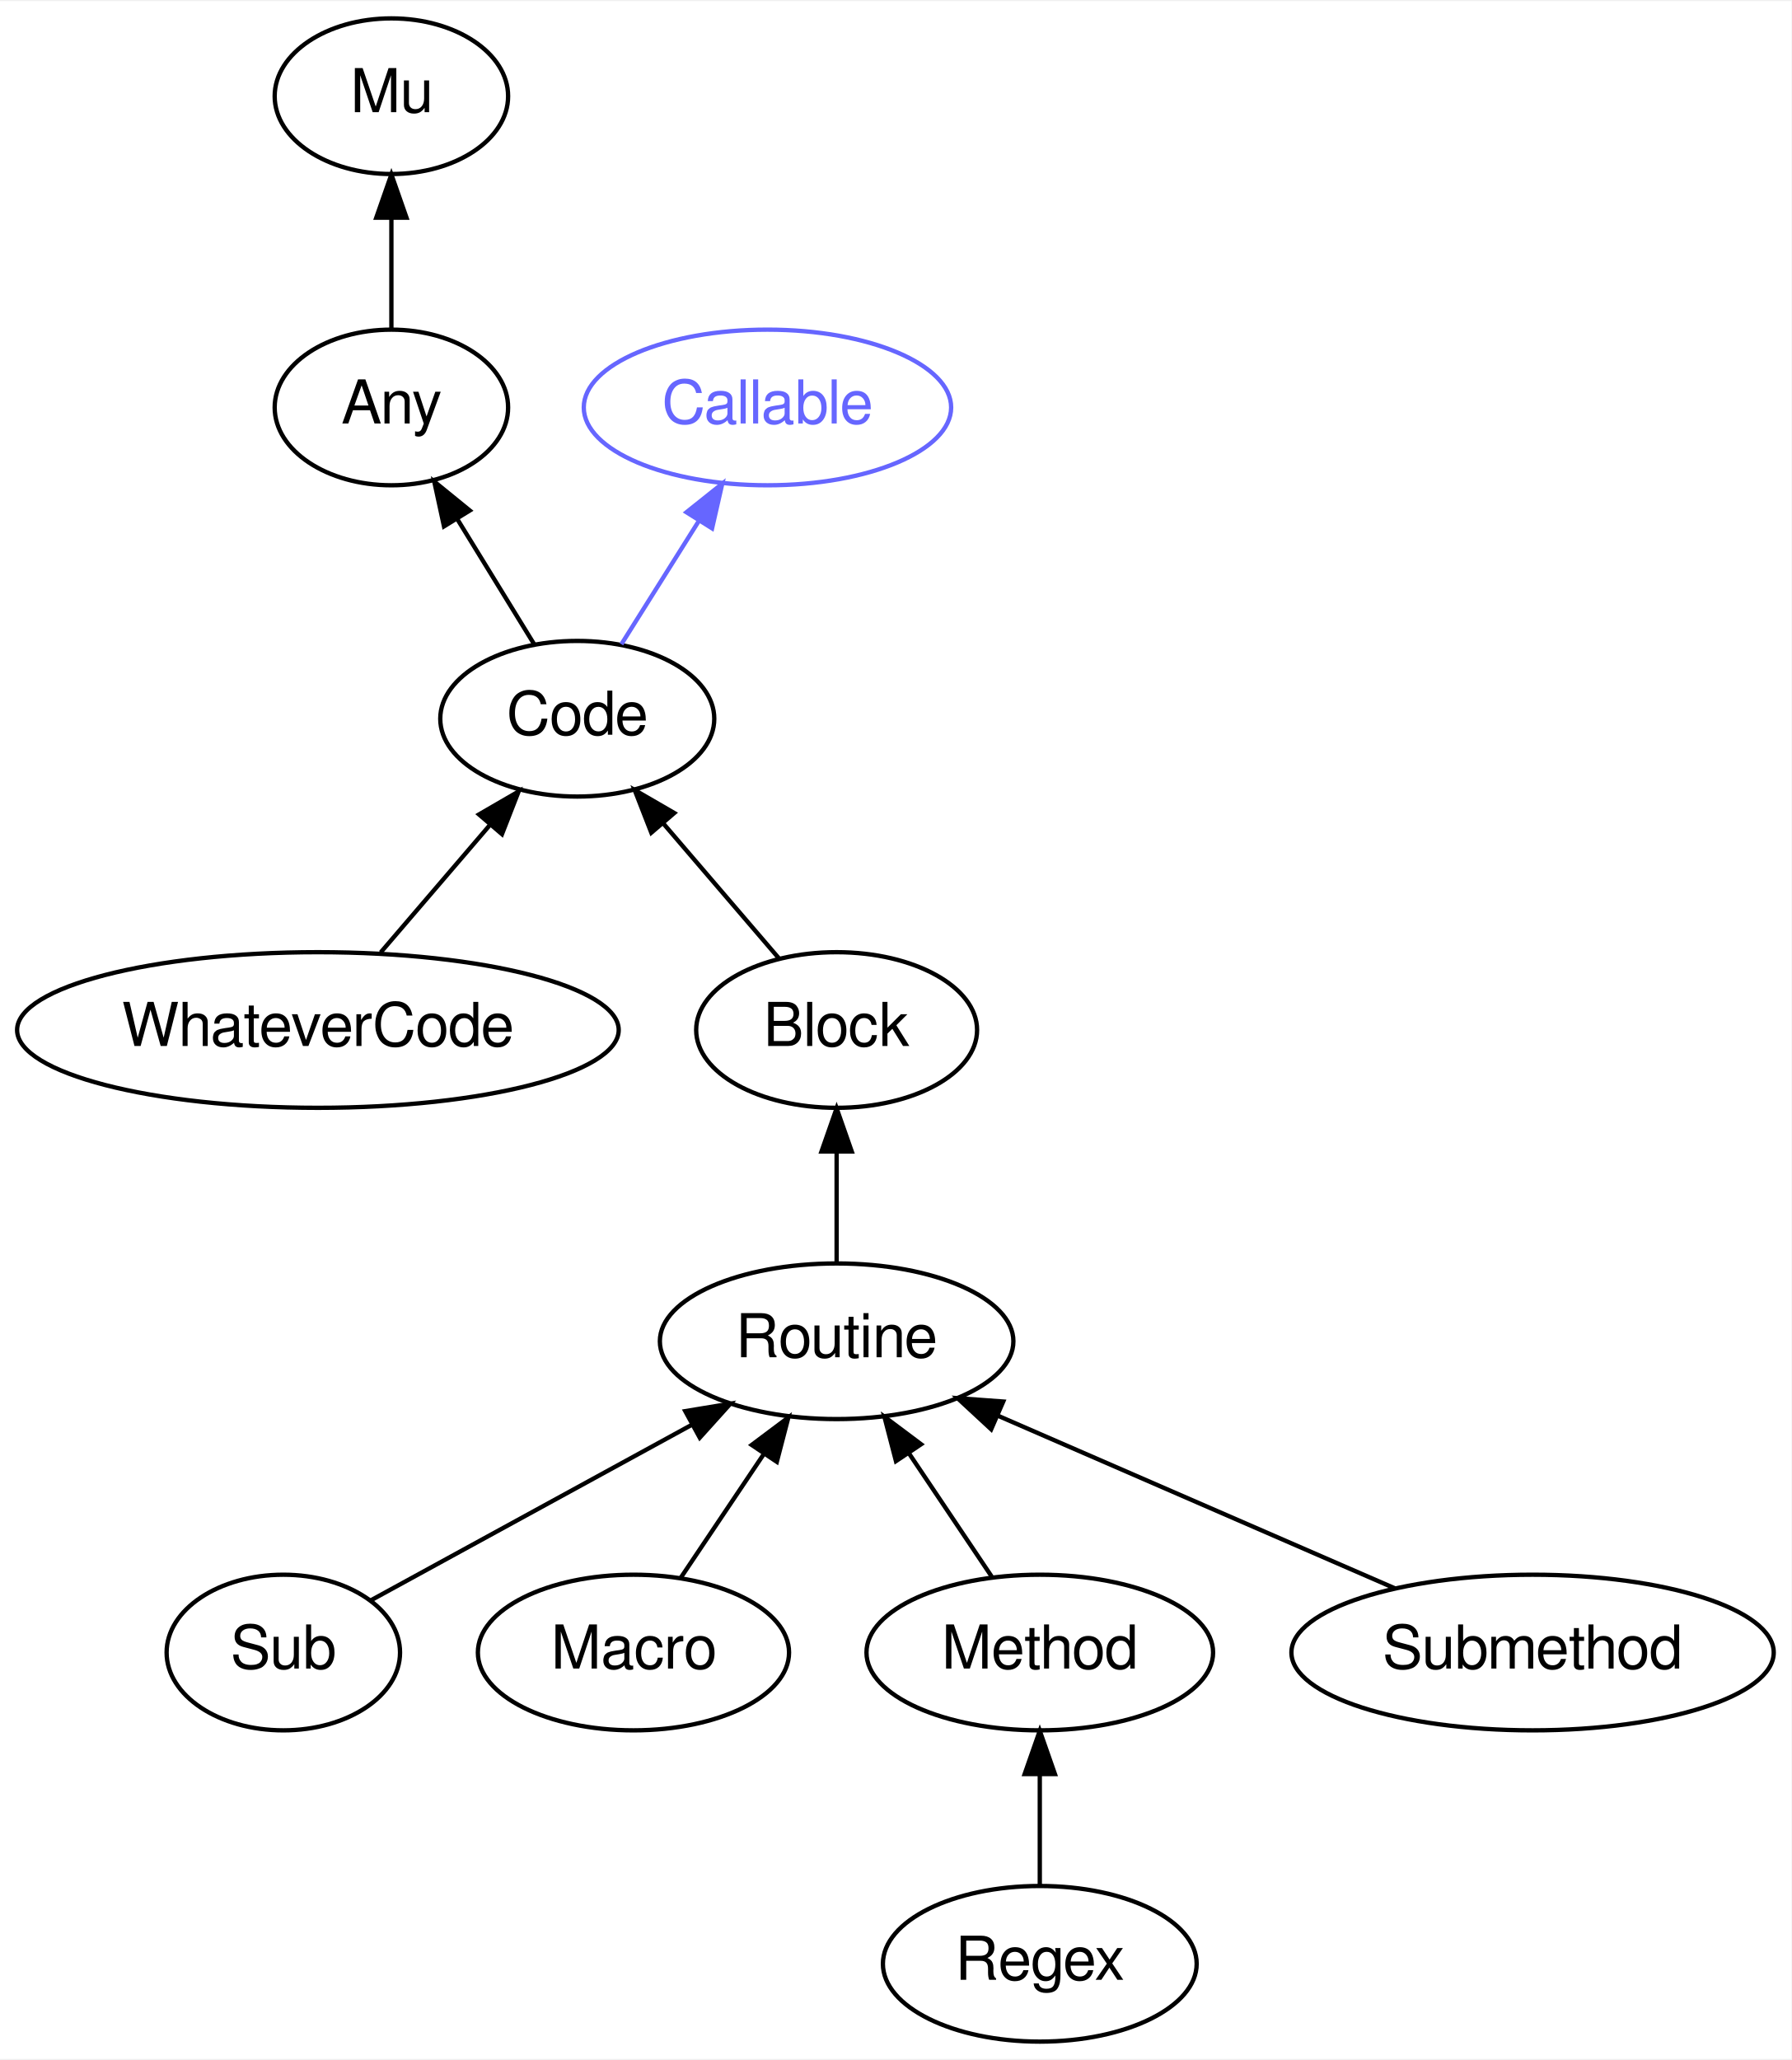
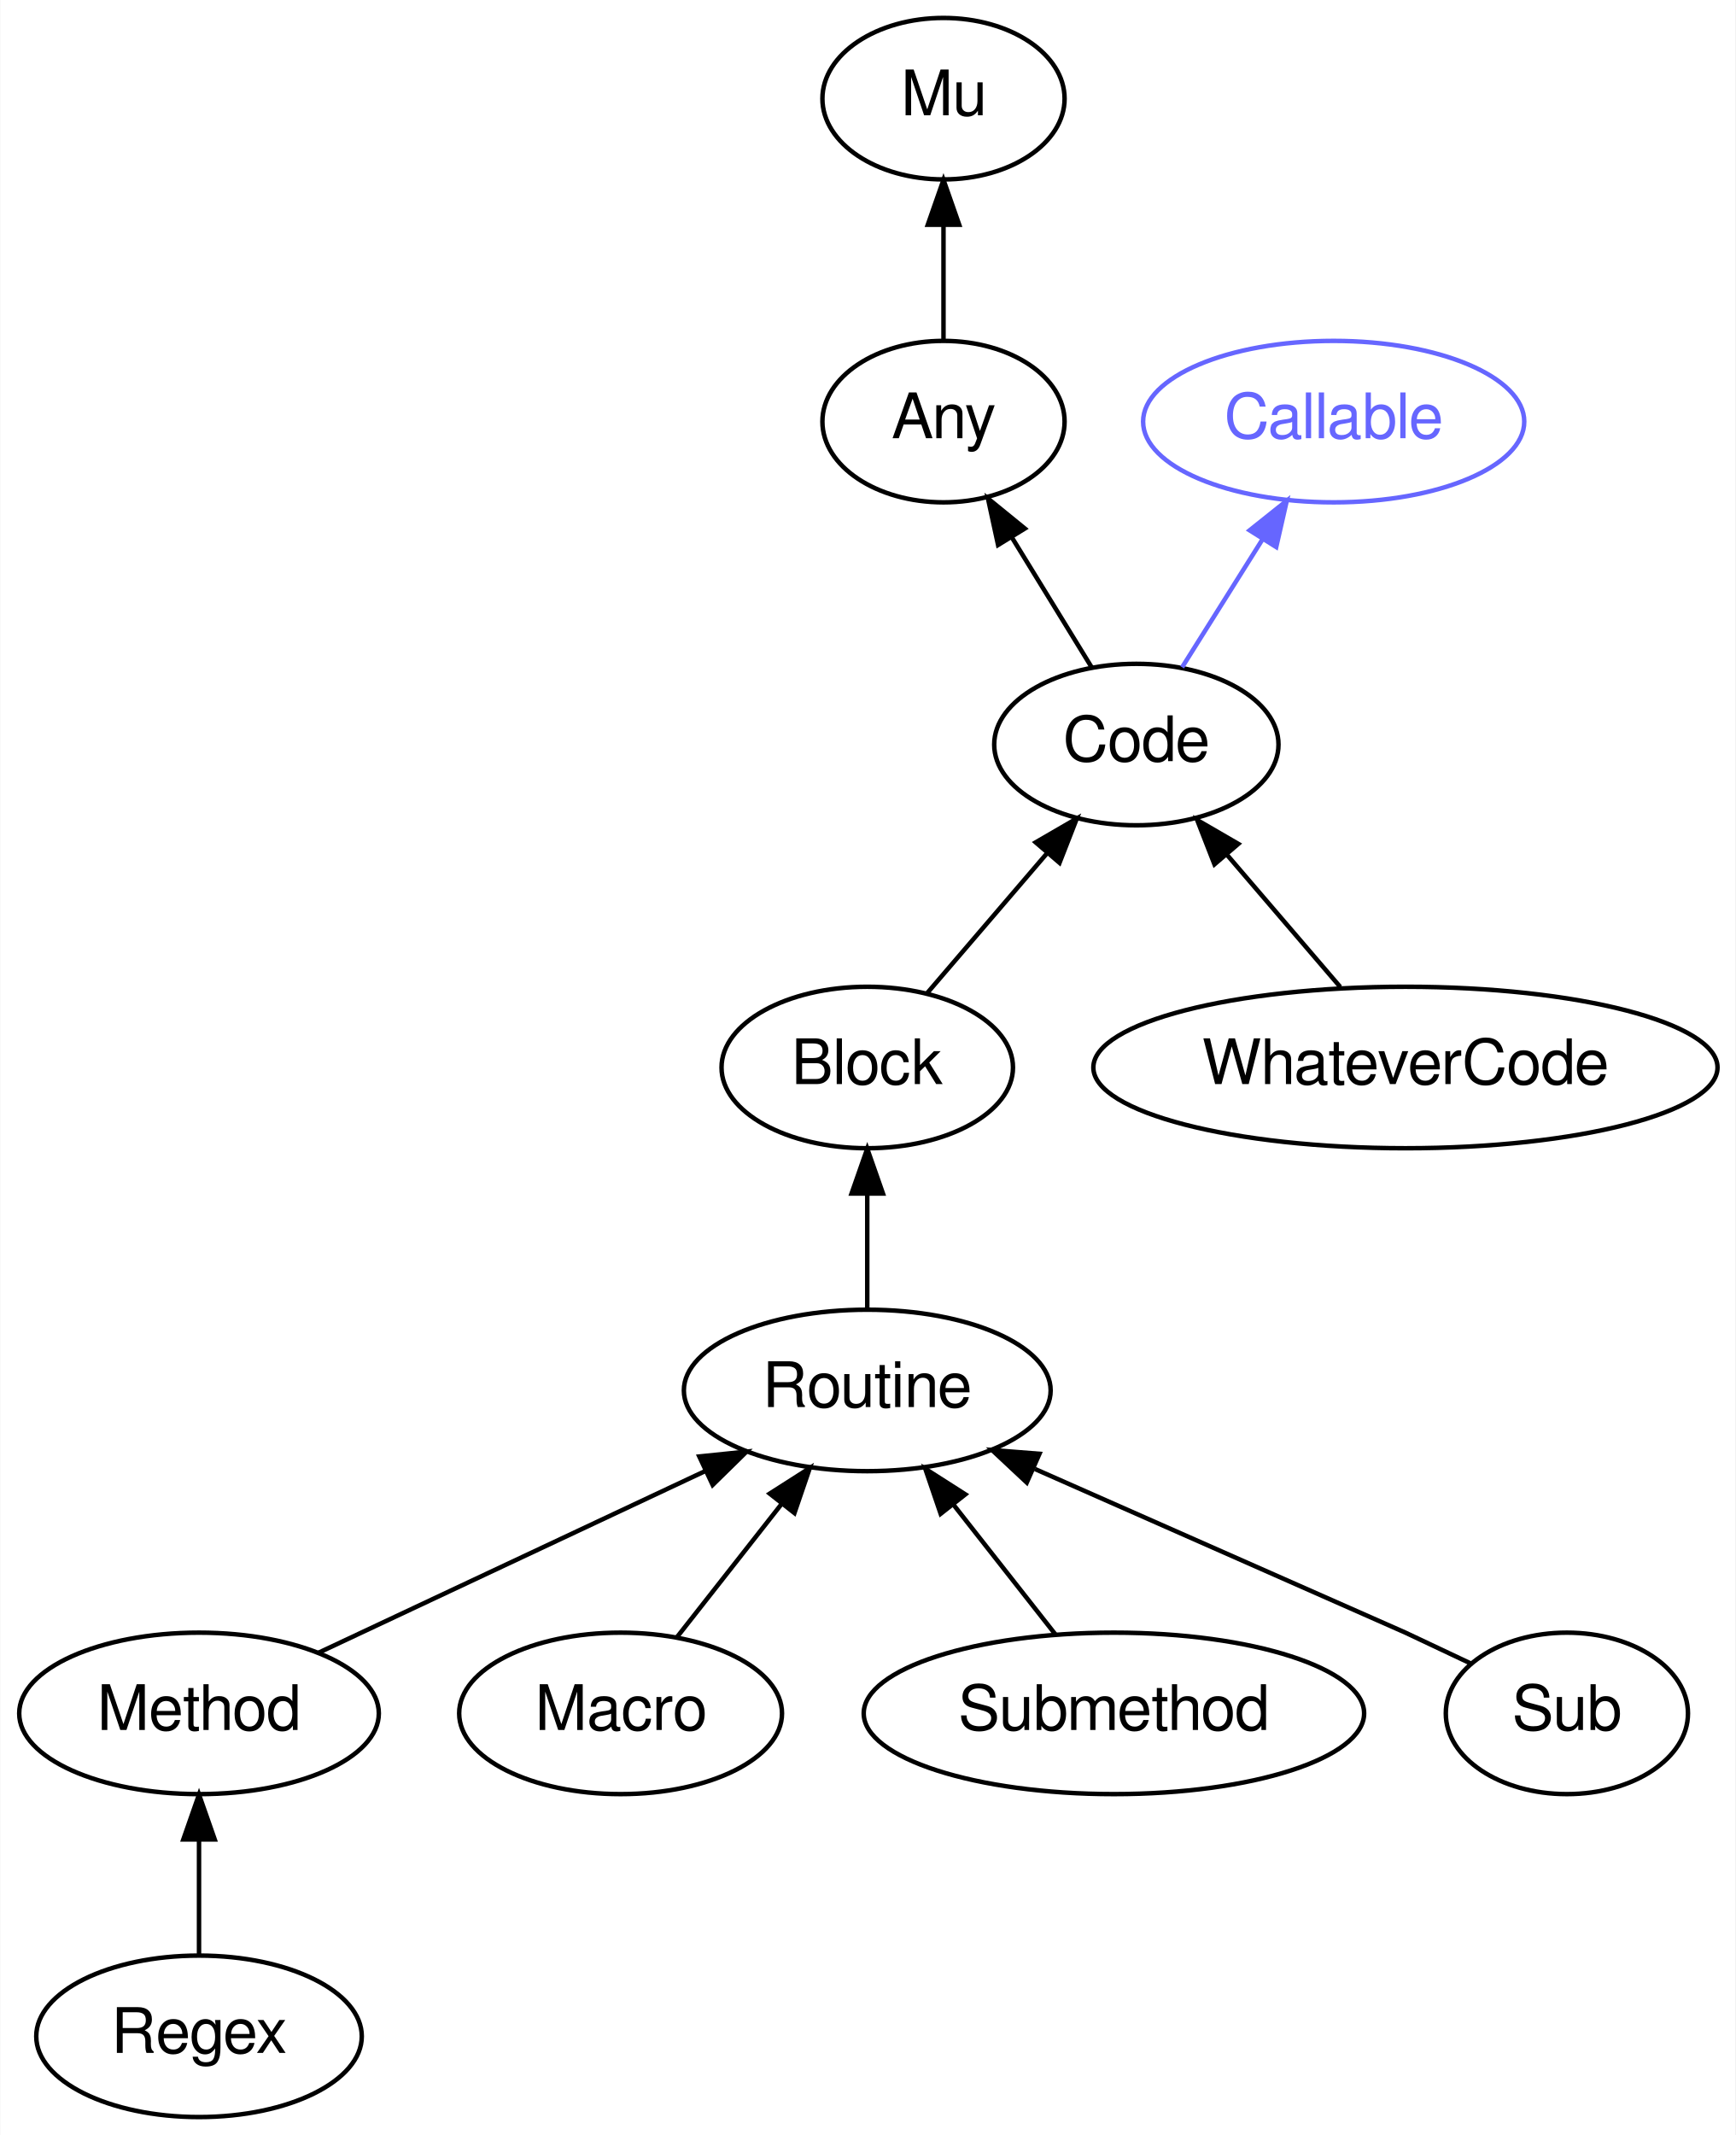
- <svg xmlns="http://www.w3.org/2000/svg" xmlns:xlink="http://www.w3.org/1999/xlink" width="414pt" height="476pt" viewBox="0.00 0.00 414.44 476.00">
+ <svg xmlns="http://www.w3.org/2000/svg" xmlns:xlink="http://www.w3.org/1999/xlink" width="387pt" height="476pt" viewBox="0.00 0.00 386.84 476.00">
  <g id="graph0" class="graph" transform="scale(1 1) rotate(0) translate(4 472)">
-     <polygon fill="white" stroke="none" points="-4,4 -4,-472 410.439,-472 410.439,4 -4,4" />
+     <polygon fill="white" stroke="none" points="-4,4 -4,-472 382.84,-472 382.84,4 -4,4" />
    <g id="node1" class="node">
      <g id="a_node1">
        <a xlink:href="/type/Code" xlink:title="Code">
-           <ellipse fill="none" stroke="#000000" cx="129.544" cy="-306" rx="31.695" ry="18" />
-           <text text-anchor="middle" x="129.544" y="-302.3" font-family="FreeSans" font-size="14.00" fill="#000000">Code</text>
+           <ellipse fill="none" stroke="#000000" cx="249.296" cy="-306" rx="31.695" ry="18" />
+           <text text-anchor="middle" x="249.296" y="-302.3" font-family="FreeSans" font-size="14.00" fill="#000000">Code</text>
        </a>
      </g>
    </g>
    <g id="node3" class="node">
      <g id="a_node3">
        <a xlink:href="/type/Any" xlink:title="Any">
-           <ellipse fill="none" stroke="#000000" cx="86.544" cy="-378" rx="27" ry="18" />
-           <text text-anchor="middle" x="86.544" y="-374.3" font-family="FreeSans" font-size="14.00" fill="#000000">Any</text>
+           <ellipse fill="none" stroke="#000000" cx="206.296" cy="-378" rx="27" ry="18" />
+           <text text-anchor="middle" x="206.296" y="-374.3" font-family="FreeSans" font-size="14.00" fill="#000000">Any</text>
        </a>
      </g>
    </g>
    <g id="edge1" class="edge">
-       <path fill="none" stroke="#000000" d="M119.571,-323.235C114.306,-331.805 107.733,-342.506 101.84,-352.1" />
-       <polygon fill="#000000" stroke="#000000" points="98.715,-350.5 96.463,-360.853 104.679,-354.164 98.715,-350.5" />
+       <path fill="none" stroke="#000000" d="M239.323,-323.235C234.059,-331.805 227.486,-342.506 221.592,-352.1" />
+       <polygon fill="#000000" stroke="#000000" points="218.467,-350.5 216.215,-360.853 224.432,-354.164 218.467,-350.5" />
    </g>
    <g id="node4" class="node">
      <g id="a_node4">
        <a xlink:href="/type/Callable" xlink:title="Callable">
-           <ellipse fill="none" stroke="#6666ff" cx="173.544" cy="-378" rx="42.494" ry="18" />
-           <text text-anchor="middle" x="173.544" y="-374.3" font-family="FreeSans" font-size="14.00" fill="#6666ff">Callable</text>
+           <ellipse fill="none" stroke="#6666ff" cx="293.296" cy="-378" rx="42.494" ry="18" />
+           <text text-anchor="middle" x="293.296" y="-374.3" font-family="FreeSans" font-size="14.00" fill="#6666ff">Callable</text>
        </a>
      </g>
    </g>
    <g id="edge11" class="edge">
-       <path fill="none" stroke="#6666ff" d="M139.749,-323.235C145.059,-331.683 151.67,-342.201 157.633,-351.688" />
-       <polygon fill="#6666ff" stroke="#6666ff" points="154.804,-353.763 163.089,-360.367 160.73,-350.038 154.804,-353.763" />
+       <path fill="none" stroke="#6666ff" d="M259.502,-323.235C264.811,-331.683 271.423,-342.201 277.386,-351.688" />
+       <polygon fill="#6666ff" stroke="#6666ff" points="274.556,-353.763 282.841,-360.367 280.483,-350.038 274.556,-353.763" />
    </g>
    <g id="node2" class="node">
      <g id="a_node2">
        <a xlink:href="/type/Mu" xlink:title="Mu">
-           <ellipse fill="none" stroke="#000000" cx="86.544" cy="-450" rx="27" ry="18" />
-           <text text-anchor="middle" x="86.544" y="-446.3" font-family="FreeSans" font-size="14.00" fill="#000000">Mu</text>
+           <ellipse fill="none" stroke="#000000" cx="206.296" cy="-450" rx="27" ry="18" />
+           <text text-anchor="middle" x="206.296" y="-446.3" font-family="FreeSans" font-size="14.00" fill="#000000">Mu</text>
        </a>
      </g>
    </g>
    <g id="edge2" class="edge">
-       <path fill="none" stroke="#000000" d="M86.544,-396.303C86.544,-404.017 86.544,-413.288 86.544,-421.888" />
-       <polygon fill="#000000" stroke="#000000" points="83.044,-421.896 86.544,-431.896 90.044,-421.896 83.044,-421.896" />
+       <path fill="none" stroke="#000000" d="M206.296,-396.303C206.296,-404.017 206.296,-413.288 206.296,-421.888" />
+       <polygon fill="#000000" stroke="#000000" points="202.797,-421.896 206.296,-431.896 209.797,-421.896 202.797,-421.896" />
    </g>
    <g id="node5" class="node">
      <g id="a_node5">
-         <a xlink:href="/type/WhateverCode" xlink:title="WhateverCode">
-           <ellipse fill="none" stroke="#000000" cx="69.544" cy="-234" rx="69.588" ry="18" />
-           <text text-anchor="middle" x="69.544" y="-230.3" font-family="FreeSans" font-size="14.00" fill="#000000">WhateverCode</text>
+         <a xlink:href="/type/Block" xlink:title="Block">
+           <ellipse fill="none" stroke="#000000" cx="189.296" cy="-234" rx="32.494" ry="18" />
+           <text text-anchor="middle" x="189.296" y="-230.3" font-family="FreeSans" font-size="14.00" fill="#000000">Block</text>
        </a>
      </g>
    </g>
    <g id="edge3" class="edge">
-       <path fill="none" stroke="#000000" d="M84.068,-251.945C91.655,-260.796 101.06,-271.769 109.345,-281.434" />
-       <polygon fill="#000000" stroke="#000000" points="106.81,-283.856 115.976,-289.171 112.125,-279.3 106.81,-283.856" />
+       <path fill="none" stroke="#000000" d="M202.612,-250.535C210.458,-259.689 220.536,-271.446 229.319,-281.693" />
+       <polygon fill="#000000" stroke="#000000" points="226.852,-284.193 236.018,-289.508 232.167,-279.638 226.852,-284.193" />
    </g>
    <g id="node6" class="node">
      <g id="a_node6">
-         <a xlink:href="/type/Block" xlink:title="Block">
-           <ellipse fill="none" stroke="#000000" cx="189.544" cy="-234" rx="32.494" ry="18" />
-           <text text-anchor="middle" x="189.544" y="-230.3" font-family="FreeSans" font-size="14.00" fill="#000000">Block</text>
+         <a xlink:href="/type/WhateverCode" xlink:title="WhateverCode">
+           <ellipse fill="none" stroke="#000000" cx="309.296" cy="-234" rx="69.588" ry="18" />
+           <text text-anchor="middle" x="309.296" y="-230.3" font-family="FreeSans" font-size="14.00" fill="#000000">WhateverCode</text>
        </a>
      </g>
    </g>
    <g id="edge4" class="edge">
-       <path fill="none" stroke="#000000" d="M176.228,-250.535C168.382,-259.689 158.304,-271.446 149.521,-281.693" />
-       <polygon fill="#000000" stroke="#000000" points="146.673,-279.638 142.823,-289.508 151.988,-284.193 146.673,-279.638" />
+       <path fill="none" stroke="#000000" d="M294.772,-251.945C287.185,-260.796 277.78,-271.769 269.496,-281.434" />
+       <polygon fill="#000000" stroke="#000000" points="266.715,-279.3 262.864,-289.171 272.03,-283.856 266.715,-279.3" />
    </g>
    <g id="node7" class="node">
      <g id="a_node7">
        <a xlink:href="/type/Routine" xlink:title="Routine">
-           <ellipse fill="none" stroke="#000000" cx="189.544" cy="-162" rx="40.893" ry="18" />
-           <text text-anchor="middle" x="189.544" y="-158.3" font-family="FreeSans" font-size="14.00" fill="#000000">Routine</text>
+           <ellipse fill="none" stroke="#000000" cx="189.296" cy="-162" rx="40.893" ry="18" />
+           <text text-anchor="middle" x="189.296" y="-158.3" font-family="FreeSans" font-size="14.00" fill="#000000">Routine</text>
        </a>
      </g>
    </g>
    <g id="edge5" class="edge">
-       <path fill="none" stroke="#000000" d="M189.544,-180.303C189.544,-188.017 189.544,-197.288 189.544,-205.888" />
-       <polygon fill="#000000" stroke="#000000" points="186.044,-205.896 189.544,-215.896 193.044,-205.896 186.044,-205.896" />
+       <path fill="none" stroke="#000000" d="M189.296,-180.303C189.296,-188.017 189.296,-197.288 189.296,-205.888" />
+       <polygon fill="#000000" stroke="#000000" points="185.797,-205.896 189.296,-215.896 192.797,-205.896 185.797,-205.896" />
    </g>
    <g id="node8" class="node">
      <g id="a_node8">
-         <a xlink:href="/type/Sub" xlink:title="Sub">
-           <ellipse fill="none" stroke="#000000" cx="61.544" cy="-90" rx="27" ry="18" />
-           <text text-anchor="middle" x="61.544" y="-86.3" font-family="FreeSans" font-size="14.00" fill="#000000">Sub</text>
+         <a xlink:href="/type/Method" xlink:title="Method">
+           <ellipse fill="none" stroke="#000000" cx="40.296" cy="-90" rx="40.094" ry="18" />
+           <text text-anchor="middle" x="40.296" y="-86.3" font-family="FreeSans" font-size="14.00" fill="#000000">Method</text>
        </a>
      </g>
    </g>
    <g id="edge6" class="edge">
-       <path fill="none" stroke="#000000" d="M81.826,-102.092C101.74,-112.982 132.472,-129.789 156.021,-142.667" />
-       <polygon fill="#000000" stroke="#000000" points="154.525,-145.838 164.978,-147.565 157.883,-139.696 154.525,-145.838" />
+       <path fill="none" stroke="#000000" d="M66.935,-103.515C90.94,-114.792 126.443,-131.471 153.032,-143.963" />
+       <polygon fill="#000000" stroke="#000000" points="151.847,-147.273 162.386,-148.358 154.824,-140.938 151.847,-147.273" />
    </g>
    <g id="node9" class="node">
      <g id="a_node9">
        <a xlink:href="/type/Macro" xlink:title="Macro">
-           <ellipse fill="none" stroke="#000000" cx="142.544" cy="-90" rx="35.995" ry="18" />
-           <text text-anchor="middle" x="142.544" y="-86.3" font-family="FreeSans" font-size="14.00" fill="#000000">Macro</text>
+           <ellipse fill="none" stroke="#000000" cx="134.296" cy="-90" rx="35.995" ry="18" />
+           <text text-anchor="middle" x="134.296" y="-86.3" font-family="FreeSans" font-size="14.00" fill="#000000">Macro</text>
        </a>
      </g>
    </g>
    <g id="edge7" class="edge">
-       <path fill="none" stroke="#000000" d="M153.445,-107.235C159.175,-115.77 166.324,-126.418 172.745,-135.981" />
-       <polygon fill="#000000" stroke="#000000" points="169.896,-138.015 178.376,-144.367 175.707,-134.113 169.896,-138.015" />
+       <path fill="none" stroke="#000000" d="M146.777,-106.884C153.71,-115.708 162.48,-126.87 170.252,-136.762" />
+       <polygon fill="#000000" stroke="#000000" points="167.553,-138.992 176.484,-144.693 173.058,-134.667 167.553,-138.992" />
    </g>
    <g id="node10" class="node">
      <g id="a_node10">
-         <a xlink:href="/type/Method" xlink:title="Method">
-           <ellipse fill="none" stroke="#000000" cx="236.544" cy="-90" rx="40.094" ry="18" />
-           <text text-anchor="middle" x="236.544" y="-86.3" font-family="FreeSans" font-size="14.00" fill="#000000">Method</text>
+         <a xlink:href="/type/Submethod" xlink:title="Submethod">
+           <ellipse fill="none" stroke="#000000" cx="244.296" cy="-90" rx="55.79" ry="18" />
+           <text text-anchor="middle" x="244.296" y="-86.3" font-family="FreeSans" font-size="14.00" fill="#000000">Submethod</text>
        </a>
      </g>
    </g>
    <g id="edge8" class="edge">
-       <path fill="none" stroke="#000000" d="M225.405,-107.589C219.669,-116.132 212.559,-126.722 206.187,-136.213" />
-       <polygon fill="#000000" stroke="#000000" points="203.271,-134.277 200.602,-144.53 209.082,-138.179 203.271,-134.277" />
+       <path fill="none" stroke="#000000" d="M231.262,-107.589C224.481,-116.219 216.06,-126.938 208.544,-136.503" />
+       <polygon fill="#000000" stroke="#000000" points="205.663,-134.504 202.237,-144.53 211.167,-138.829 205.663,-134.504" />
    </g>
    <g id="node11" class="node">
      <g id="a_node11">
-         <a xlink:href="/type/Submethod" xlink:title="Submethod">
-           <ellipse fill="none" stroke="#000000" cx="350.544" cy="-90" rx="55.79" ry="18" />
-           <text text-anchor="middle" x="350.544" y="-86.3" font-family="FreeSans" font-size="14.00" fill="#000000">Submethod</text>
+         <a xlink:href="/type/Sub" xlink:title="Sub">
+           <ellipse fill="none" stroke="#000000" cx="345.296" cy="-90" rx="27" ry="18" />
+           <text text-anchor="middle" x="345.296" y="-86.3" font-family="FreeSans" font-size="14.00" fill="#000000">Sub</text>
        </a>
      </g>
    </g>
    <g id="edge9" class="edge">
-       <path fill="none" stroke="#000000" d="M318.735,-104.83C292.339,-116.306 254.755,-132.647 226.924,-144.748" />
-       <polygon fill="#000000" stroke="#000000" points="225.297,-141.639 217.522,-148.836 228.088,-148.058 225.297,-141.639" />
+       <path fill="none" stroke="#000000" d="M323.939,-101.085C316.187,-104.746 309.296,-108 309.296,-108 309.296,-108 261.907,-128.93 226.689,-144.485" />
+       <polygon fill="#000000" stroke="#000000" points="224.862,-141.466 217.128,-148.708 227.69,-147.869 224.862,-141.466" />
    </g>
    <g id="node12" class="node">
      <g id="a_node12">
        <a xlink:href="/type/Regex" xlink:title="Regex">
-           <ellipse fill="none" stroke="#000000" cx="236.544" cy="-18" rx="36.294" ry="18" />
-           <text text-anchor="middle" x="236.544" y="-14.3" font-family="FreeSans" font-size="14.00" fill="#000000">Regex</text>
+           <ellipse fill="none" stroke="#000000" cx="40.296" cy="-18" rx="36.294" ry="18" />
+           <text text-anchor="middle" x="40.296" y="-14.3" font-family="FreeSans" font-size="14.00" fill="#000000">Regex</text>
        </a>
      </g>
    </g>
    <g id="edge10" class="edge">
-       <path fill="none" stroke="#000000" d="M236.544,-36.303C236.544,-44.017 236.544,-53.288 236.544,-61.888" />
-       <polygon fill="#000000" stroke="#000000" points="233.044,-61.896 236.544,-71.896 240.044,-61.896 233.044,-61.896" />
+       <path fill="none" stroke="#000000" d="M40.296,-36.303C40.296,-44.017 40.296,-53.288 40.296,-61.888" />
+       <polygon fill="#000000" stroke="#000000" points="36.797,-61.896 40.296,-71.896 43.797,-61.896 36.797,-61.896" />
    </g>
  </g>
</svg>
